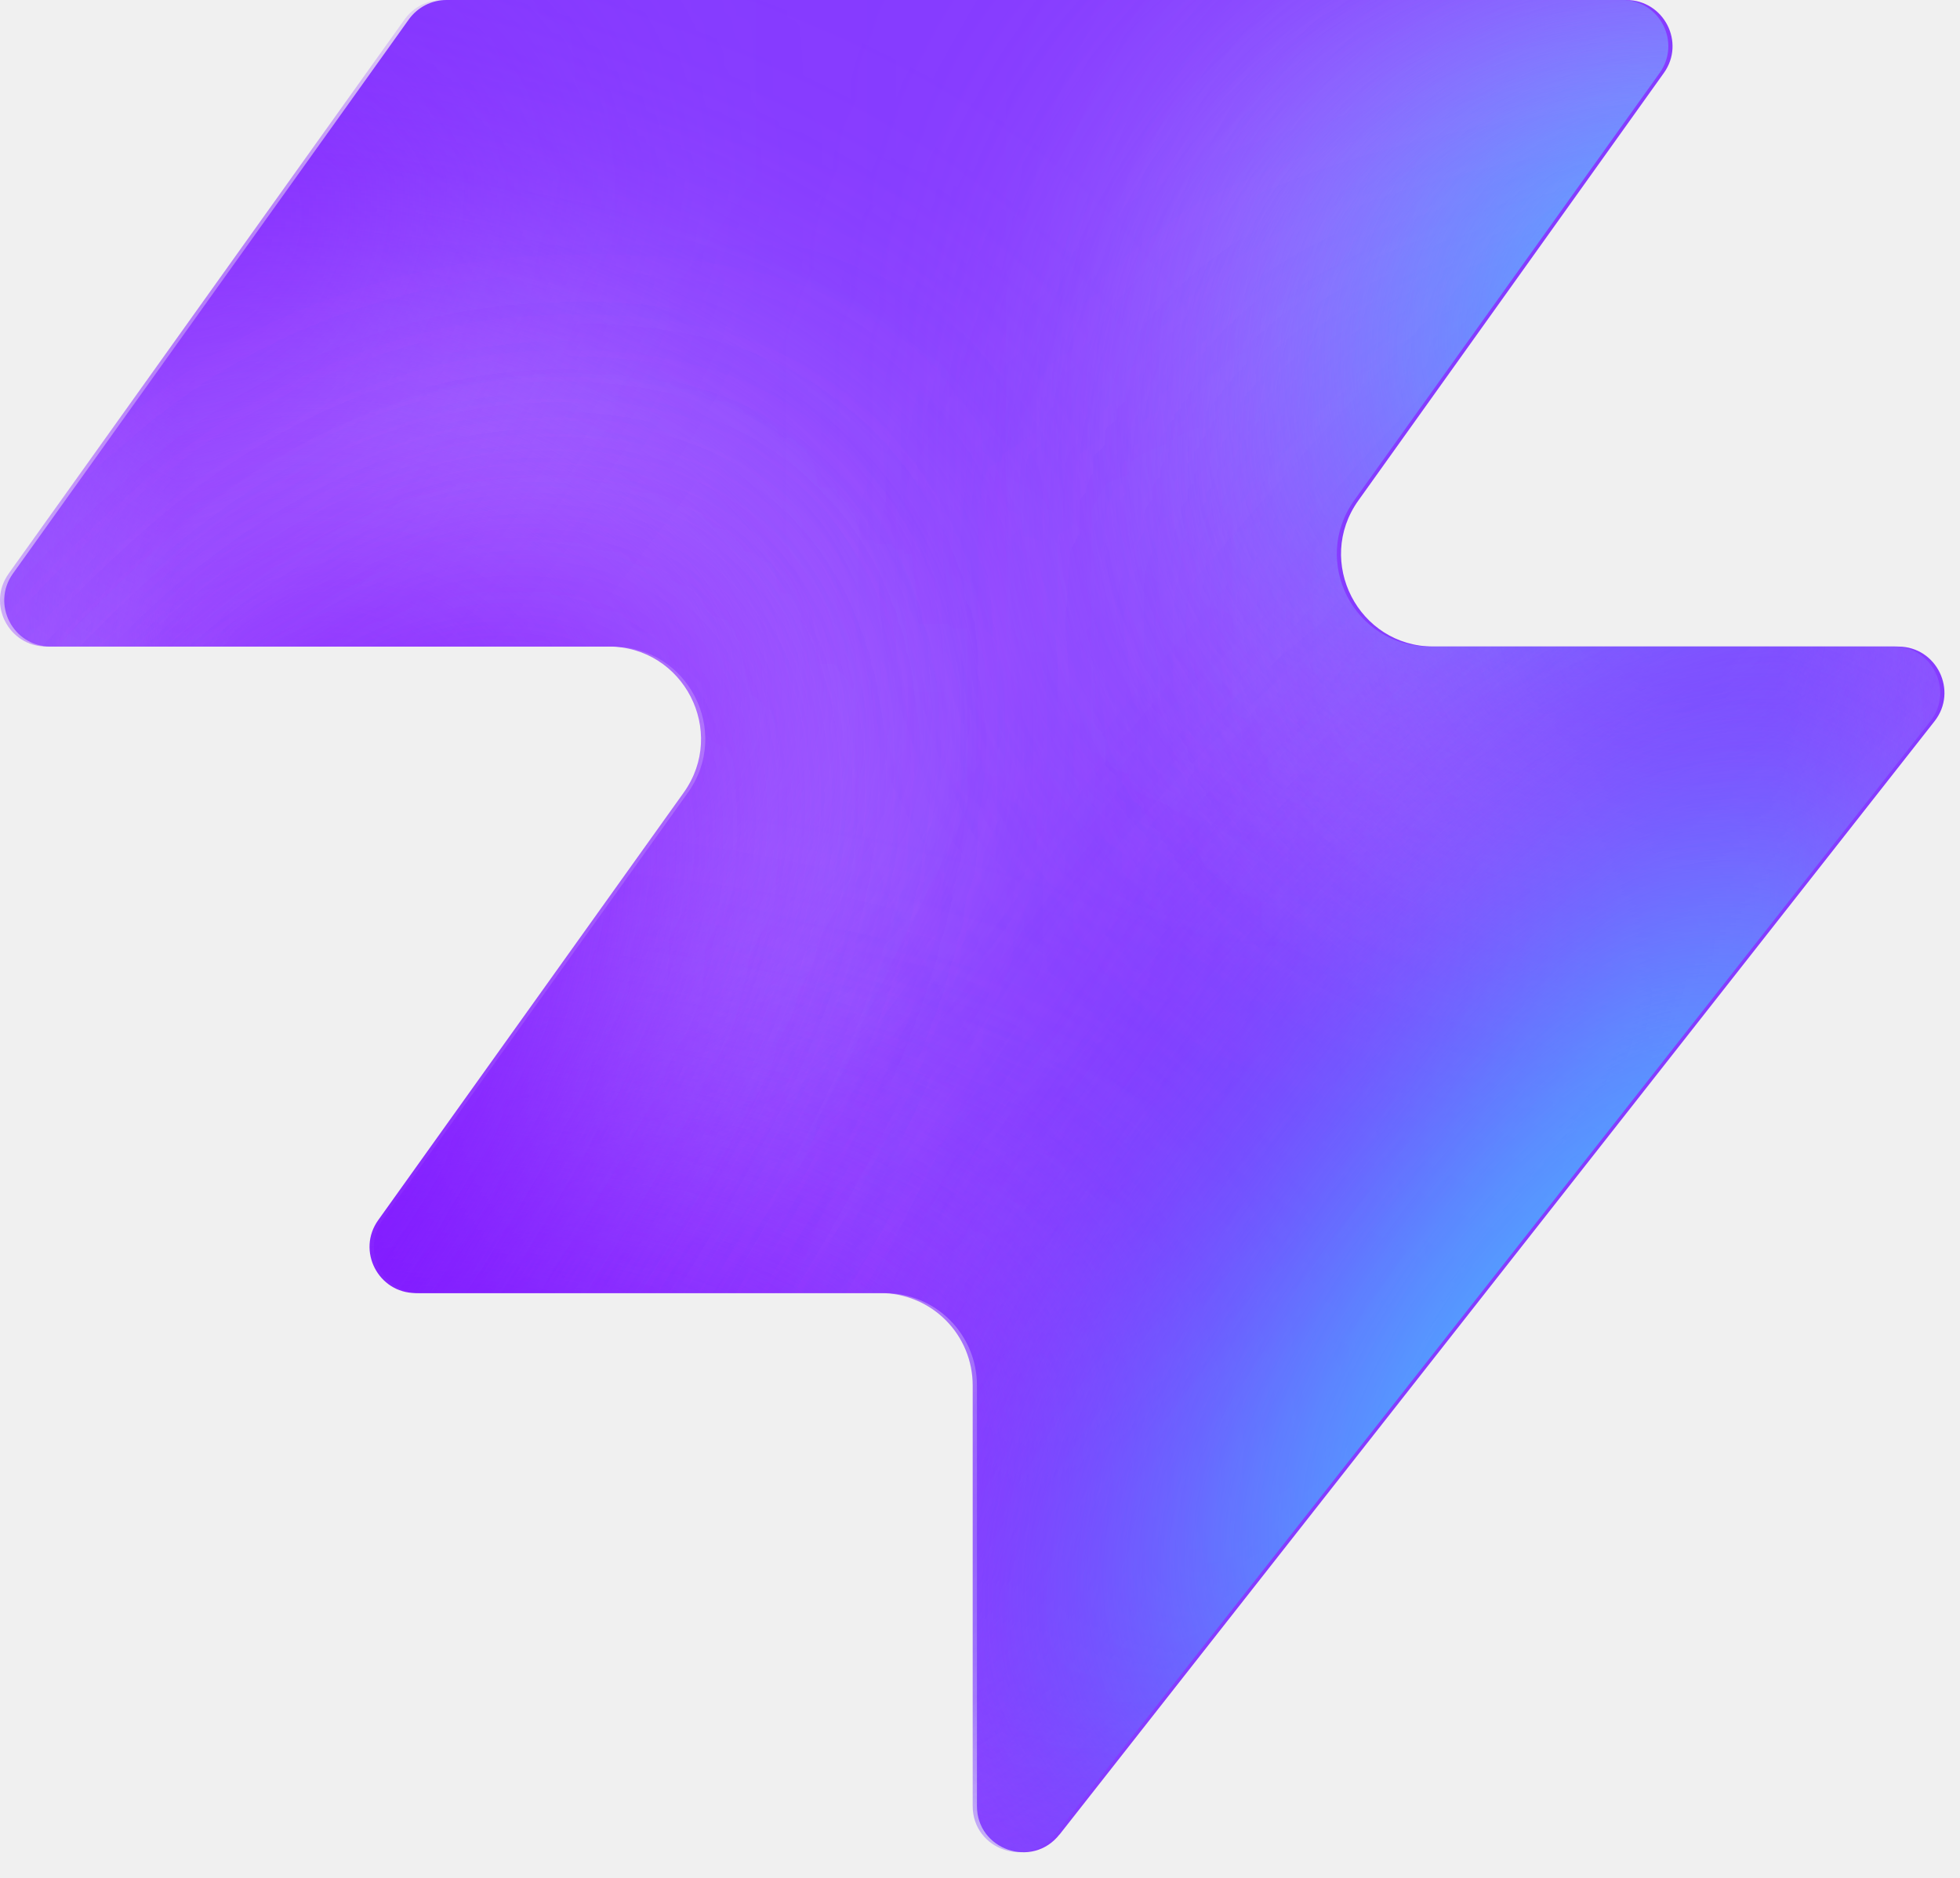
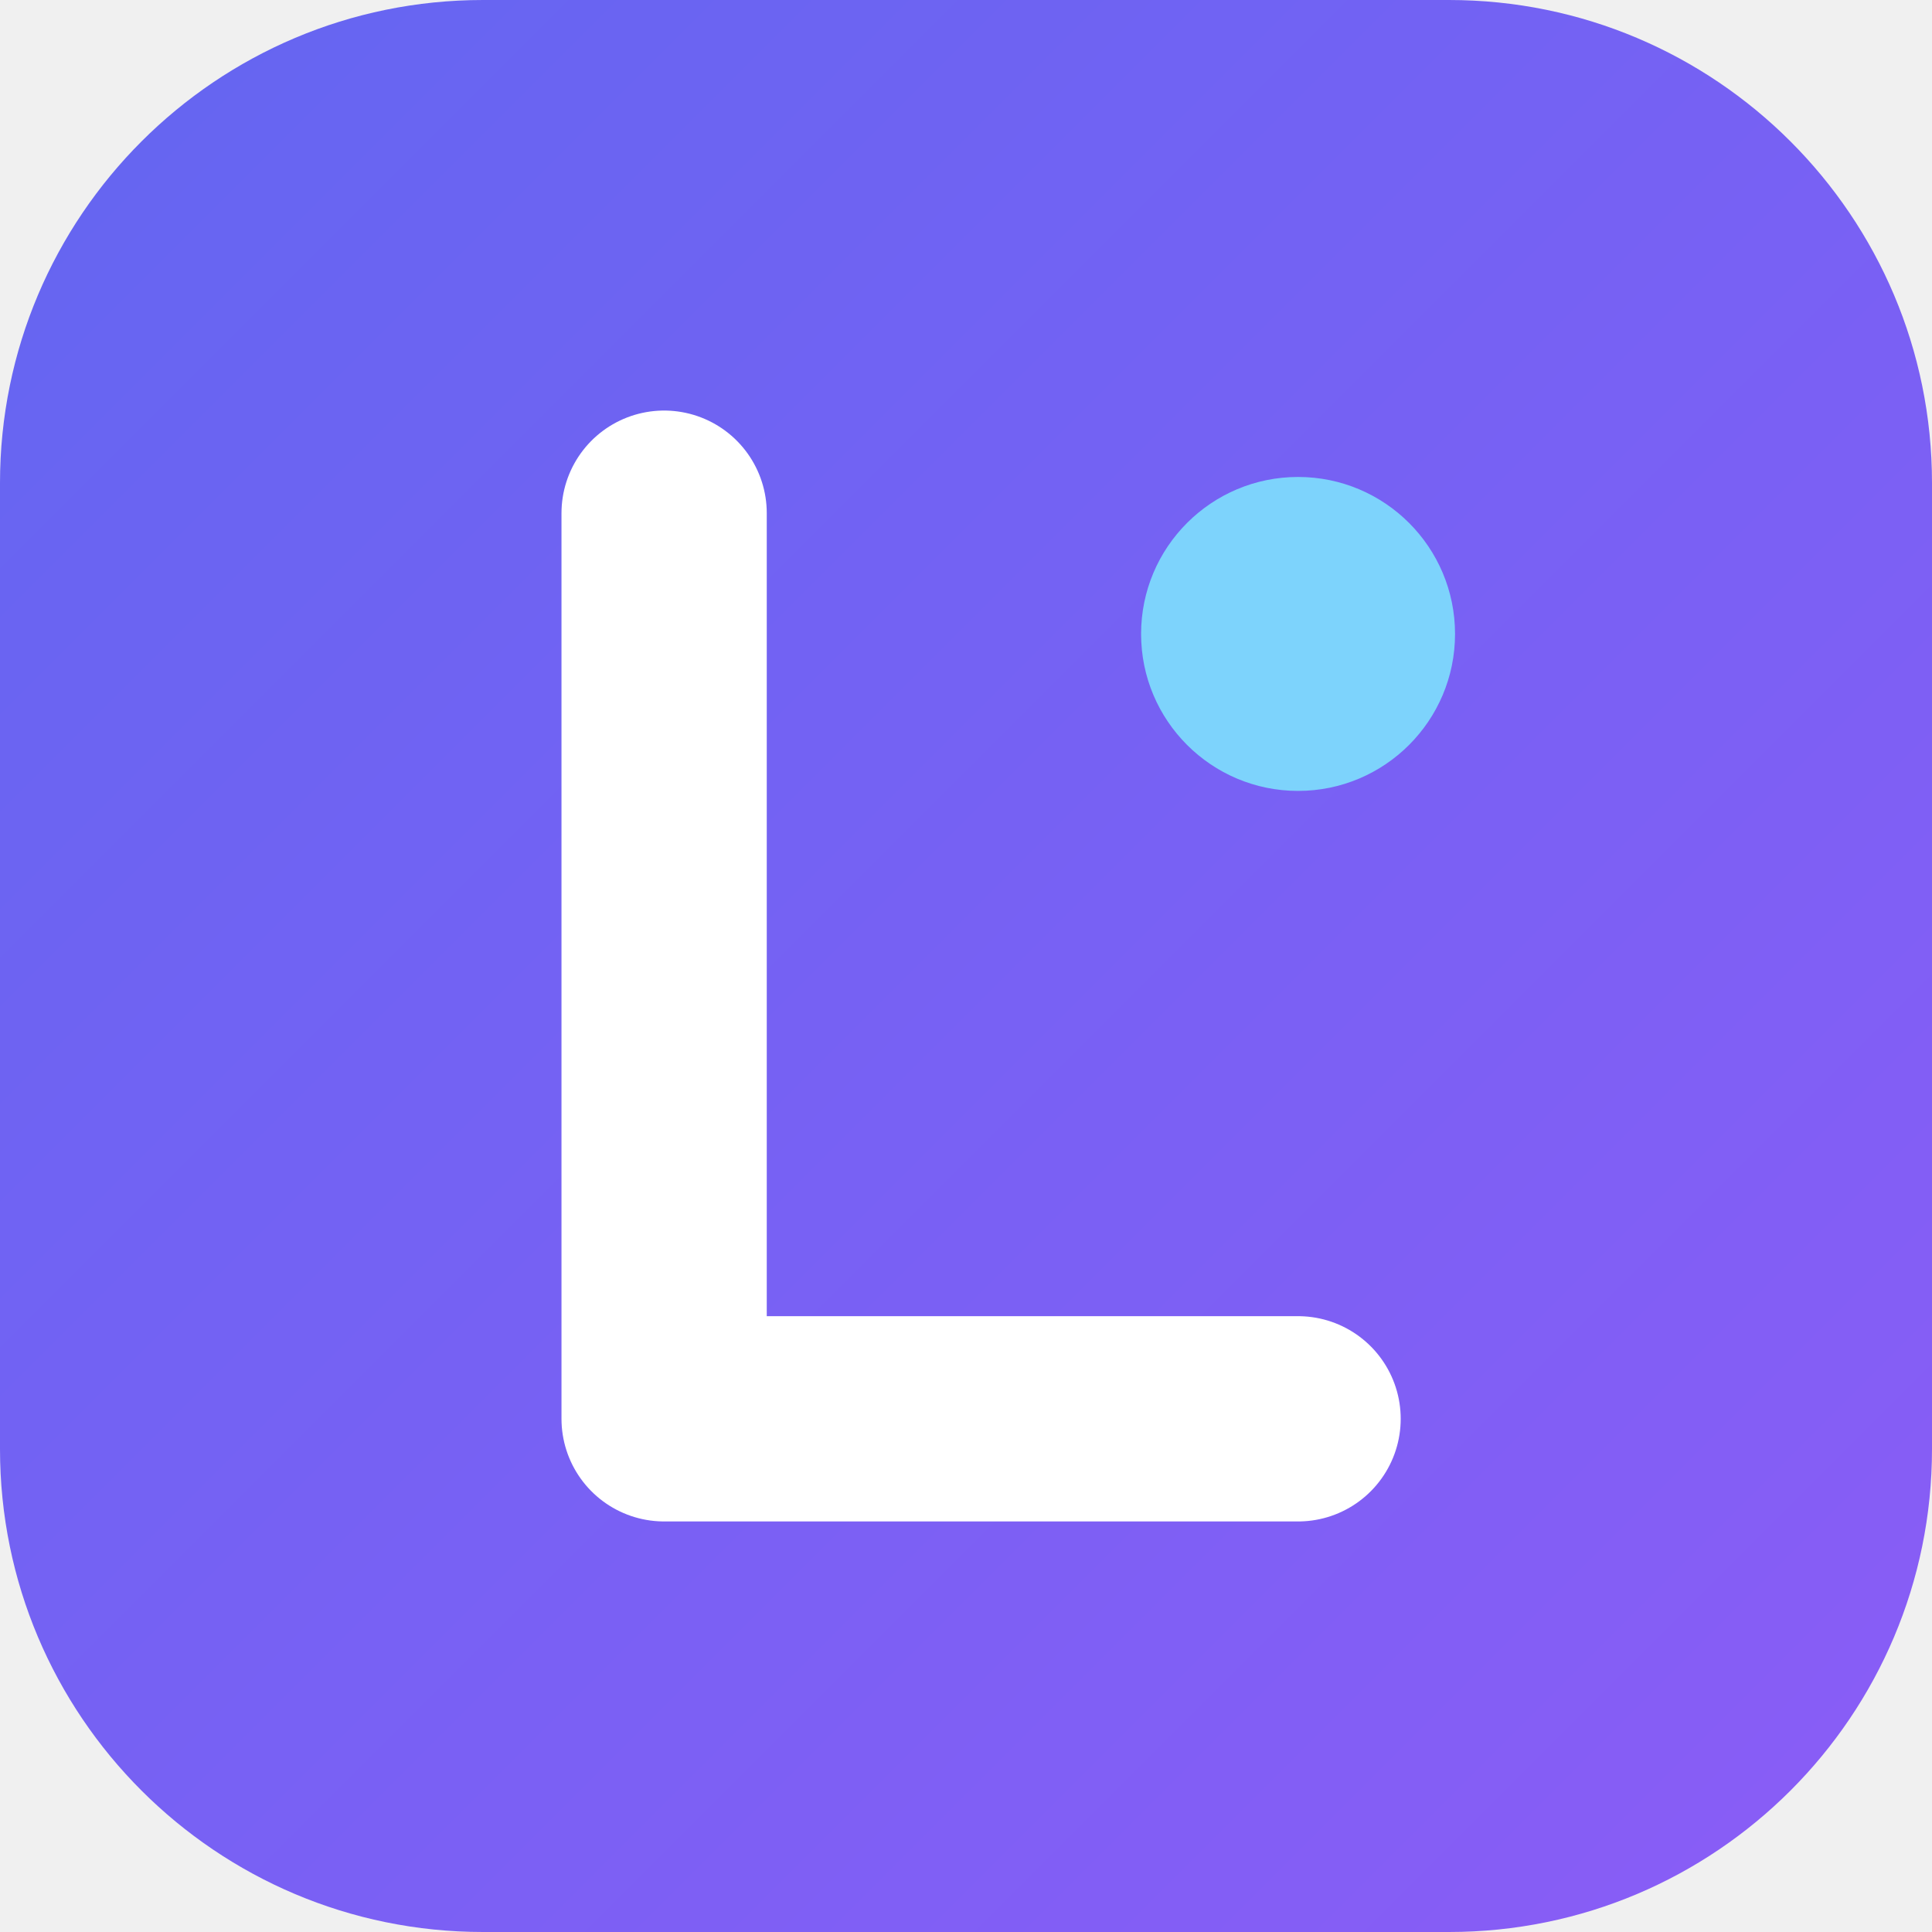
- <svg xmlns="http://www.w3.org/2000/svg" width="48" height="46" fill="none" viewBox="0 0 48 46">
-   <path fill="#863bff" d="M25.946 44.938c-.664.845-2.021.375-2.021-.698V33.937a2.26 2.26 0 0 0-2.262-2.262H10.287c-.92 0-1.456-1.04-.92-1.788l7.48-10.471c1.07-1.497 0-3.578-1.842-3.578H1.237c-.92 0-1.456-1.04-.92-1.788L10.013.474c.214-.297.556-.474.92-.474h28.894c.92 0 1.456 1.04.92 1.788l-7.48 10.471c-1.07 1.498 0 3.579 1.842 3.579h11.377c.943 0 1.473 1.088.89 1.83L25.947 44.94z" style="fill:#863bff;fill:color(display-p3 .525 .23 1);fill-opacity:1" />
-   <mask id="a" width="48" height="46" x="0" y="0" maskUnits="userSpaceOnUse" style="mask-type:alpha">
-     <path fill="#000" d="M25.842 44.938c-.664.844-2.021.375-2.021-.698V33.937a2.26 2.26 0 0 0-2.262-2.262H10.183c-.92 0-1.456-1.04-.92-1.788l7.48-10.471c1.07-1.498 0-3.579-1.842-3.579H1.133c-.92 0-1.456-1.04-.92-1.787L9.91.473c.214-.297.556-.474.92-.474h28.894c.92 0 1.456 1.04.92 1.788l-7.48 10.471c-1.07 1.498 0 3.578 1.842 3.578h11.377c.943 0 1.473 1.088.89 1.832L25.843 44.94z" style="fill:#000;fill-opacity:1" />
-   </mask>
-   <g mask="url(#a)">
-     <g filter="url(#b)">
-       <ellipse cx="5.508" cy="14.704" fill="#ede6ff" rx="5.508" ry="14.704" style="fill:#ede6ff;fill:color(display-p3 .927 .903 1);fill-opacity:1" transform="matrix(.00324 1 1 -.00324 -4.47 31.516)" />
-     </g>
-     <g filter="url(#c)">
-       <ellipse cx="10.399" cy="29.851" fill="#ede6ff" rx="10.399" ry="29.851" style="fill:#ede6ff;fill:color(display-p3 .927 .903 1);fill-opacity:1" transform="matrix(.00324 1 1 -.00324 -39.328 7.883)" />
-     </g>
-     <g filter="url(#d)">
-       <ellipse cx="5.508" cy="30.487" fill="#7e14ff" rx="5.508" ry="30.487" style="fill:#7e14ff;fill:color(display-p3 .492 .077 1);fill-opacity:1" transform="rotate(89.814 -25.913 -14.639)scale(1 -1)" />
-     </g>
-     <g filter="url(#e)">
-       <ellipse cx="5.508" cy="30.599" fill="#7e14ff" rx="5.508" ry="30.599" style="fill:#7e14ff;fill:color(display-p3 .492 .077 1);fill-opacity:1" transform="rotate(89.814 -32.644 -3.334)scale(1 -1)" />
-     </g>
-     <g filter="url(#f)">
-       <ellipse cx="5.508" cy="30.599" fill="#7e14ff" rx="5.508" ry="30.599" style="fill:#7e14ff;fill:color(display-p3 .492 .077 1);fill-opacity:1" transform="matrix(.00324 1 1 -.00324 -34.34 30.47)" />
-     </g>
-     <g filter="url(#g)">
-       <ellipse cx="14.072" cy="22.078" fill="#ede6ff" rx="14.072" ry="22.078" style="fill:#ede6ff;fill:color(display-p3 .927 .903 1);fill-opacity:1" transform="rotate(93.35 24.506 48.493)scale(-1 1)" />
-     </g>
-     <g filter="url(#h)">
-       <ellipse cx="3.47" cy="21.501" fill="#7e14ff" rx="3.47" ry="21.501" style="fill:#7e14ff;fill:color(display-p3 .492 .077 1);fill-opacity:1" transform="rotate(89.009 28.708 47.59)scale(-1 1)" />
-     </g>
-     <g filter="url(#i)">
-       <ellipse cx="3.47" cy="21.501" fill="#7e14ff" rx="3.47" ry="21.501" style="fill:#7e14ff;fill:color(display-p3 .492 .077 1);fill-opacity:1" transform="rotate(89.009 28.708 47.59)scale(-1 1)" />
-     </g>
-     <g filter="url(#j)">
-       <ellipse cx=".387" cy="8.972" fill="#7e14ff" rx="4.407" ry="29.108" style="fill:#7e14ff;fill:color(display-p3 .492 .077 1);fill-opacity:1" transform="rotate(39.51 .387 8.972)" />
-     </g>
-     <g filter="url(#k)">
-       <ellipse cx="47.523" cy="-6.092" fill="#7e14ff" rx="4.407" ry="29.108" style="fill:#7e14ff;fill:color(display-p3 .492 .077 1);fill-opacity:1" transform="rotate(37.892 47.523 -6.092)" />
-     </g>
-     <g filter="url(#l)">
-       <ellipse cx="41.412" cy="6.333" fill="#47bfff" rx="5.971" ry="9.665" style="fill:#47bfff;fill:color(display-p3 .28 .748 1);fill-opacity:1" transform="rotate(37.892 41.412 6.333)" />
-     </g>
-     <g filter="url(#m)">
-       <ellipse cx="-1.879" cy="38.332" fill="#7e14ff" rx="4.407" ry="29.108" style="fill:#7e14ff;fill:color(display-p3 .492 .077 1);fill-opacity:1" transform="rotate(37.892 -1.88 38.332)" />
-     </g>
-     <g filter="url(#n)">
-       <ellipse cx="-1.879" cy="38.332" fill="#7e14ff" rx="4.407" ry="29.108" style="fill:#7e14ff;fill:color(display-p3 .492 .077 1);fill-opacity:1" transform="rotate(37.892 -1.88 38.332)" />
-     </g>
-     <g filter="url(#o)">
-       <ellipse cx="35.651" cy="29.907" fill="#7e14ff" rx="4.407" ry="29.108" style="fill:#7e14ff;fill:color(display-p3 .492 .077 1);fill-opacity:1" transform="rotate(37.892 35.651 29.907)" />
-     </g>
-     <g filter="url(#p)">
-       <ellipse cx="38.418" cy="32.4" fill="#47bfff" rx="5.971" ry="15.297" style="fill:#47bfff;fill:color(display-p3 .28 .748 1);fill-opacity:1" transform="rotate(37.892 38.418 32.4)" />
-     </g>
-   </g>
+ <svg xmlns="http://www.w3.org/2000/svg" viewBox="0 0 32 32">
  <defs>
-     <filter id="b" width="60.045" height="41.654" x="-19.77" y="16.149" color-interpolation-filters="sRGB" filterUnits="userSpaceOnUse">
-       <feFlood flood-opacity="0" result="BackgroundImageFix" />
-       <feBlend in="SourceGraphic" in2="BackgroundImageFix" result="shape" />
-       <feGaussianBlur result="effect1_foregroundBlur_2002_17158" stdDeviation="7.659" />
-     </filter>
-     <filter id="c" width="90.34" height="51.437" x="-54.613" y="-7.533" color-interpolation-filters="sRGB" filterUnits="userSpaceOnUse">
-       <feFlood flood-opacity="0" result="BackgroundImageFix" />
-       <feBlend in="SourceGraphic" in2="BackgroundImageFix" result="shape" />
-       <feGaussianBlur result="effect1_foregroundBlur_2002_17158" stdDeviation="7.659" />
-     </filter>
-     <filter id="d" width="79.355" height="29.4" x="-49.64" y="2.03" color-interpolation-filters="sRGB" filterUnits="userSpaceOnUse">
-       <feFlood flood-opacity="0" result="BackgroundImageFix" />
-       <feBlend in="SourceGraphic" in2="BackgroundImageFix" result="shape" />
-       <feGaussianBlur result="effect1_foregroundBlur_2002_17158" stdDeviation="4.596" />
-     </filter>
-     <filter id="e" width="79.579" height="29.4" x="-45.045" y="20.029" color-interpolation-filters="sRGB" filterUnits="userSpaceOnUse">
-       <feFlood flood-opacity="0" result="BackgroundImageFix" />
-       <feBlend in="SourceGraphic" in2="BackgroundImageFix" result="shape" />
-       <feGaussianBlur result="effect1_foregroundBlur_2002_17158" stdDeviation="4.596" />
-     </filter>
-     <filter id="f" width="79.579" height="29.4" x="-43.513" y="21.178" color-interpolation-filters="sRGB" filterUnits="userSpaceOnUse">
-       <feFlood flood-opacity="0" result="BackgroundImageFix" />
-       <feBlend in="SourceGraphic" in2="BackgroundImageFix" result="shape" />
-       <feGaussianBlur result="effect1_foregroundBlur_2002_17158" stdDeviation="4.596" />
-     </filter>
-     <filter id="g" width="74.749" height="58.852" x="15.756" y="-17.901" color-interpolation-filters="sRGB" filterUnits="userSpaceOnUse">
-       <feFlood flood-opacity="0" result="BackgroundImageFix" />
-       <feBlend in="SourceGraphic" in2="BackgroundImageFix" result="shape" />
-       <feGaussianBlur result="effect1_foregroundBlur_2002_17158" stdDeviation="7.659" />
-     </filter>
-     <filter id="h" width="61.377" height="25.362" x="23.548" y="2.284" color-interpolation-filters="sRGB" filterUnits="userSpaceOnUse">
-       <feFlood flood-opacity="0" result="BackgroundImageFix" />
-       <feBlend in="SourceGraphic" in2="BackgroundImageFix" result="shape" />
-       <feGaussianBlur result="effect1_foregroundBlur_2002_17158" stdDeviation="4.596" />
-     </filter>
-     <filter id="i" width="61.377" height="25.362" x="23.548" y="2.284" color-interpolation-filters="sRGB" filterUnits="userSpaceOnUse">
-       <feFlood flood-opacity="0" result="BackgroundImageFix" />
-       <feBlend in="SourceGraphic" in2="BackgroundImageFix" result="shape" />
-       <feGaussianBlur result="effect1_foregroundBlur_2002_17158" stdDeviation="4.596" />
-     </filter>
-     <filter id="j" width="56.045" height="63.649" x="-27.636" y="-22.853" color-interpolation-filters="sRGB" filterUnits="userSpaceOnUse">
-       <feFlood flood-opacity="0" result="BackgroundImageFix" />
-       <feBlend in="SourceGraphic" in2="BackgroundImageFix" result="shape" />
-       <feGaussianBlur result="effect1_foregroundBlur_2002_17158" stdDeviation="4.596" />
-     </filter>
-     <filter id="k" width="54.814" height="64.646" x="20.116" y="-38.415" color-interpolation-filters="sRGB" filterUnits="userSpaceOnUse">
-       <feFlood flood-opacity="0" result="BackgroundImageFix" />
-       <feBlend in="SourceGraphic" in2="BackgroundImageFix" result="shape" />
-       <feGaussianBlur result="effect1_foregroundBlur_2002_17158" stdDeviation="4.596" />
-     </filter>
-     <filter id="l" width="33.541" height="35.313" x="24.641" y="-11.323" color-interpolation-filters="sRGB" filterUnits="userSpaceOnUse">
-       <feFlood flood-opacity="0" result="BackgroundImageFix" />
-       <feBlend in="SourceGraphic" in2="BackgroundImageFix" result="shape" />
-       <feGaussianBlur result="effect1_foregroundBlur_2002_17158" stdDeviation="4.596" />
-     </filter>
-     <filter id="m" width="54.814" height="64.646" x="-29.286" y="6.009" color-interpolation-filters="sRGB" filterUnits="userSpaceOnUse">
-       <feFlood flood-opacity="0" result="BackgroundImageFix" />
-       <feBlend in="SourceGraphic" in2="BackgroundImageFix" result="shape" />
-       <feGaussianBlur result="effect1_foregroundBlur_2002_17158" stdDeviation="4.596" />
-     </filter>
-     <filter id="n" width="54.814" height="64.646" x="-29.286" y="6.009" color-interpolation-filters="sRGB" filterUnits="userSpaceOnUse">
-       <feFlood flood-opacity="0" result="BackgroundImageFix" />
-       <feBlend in="SourceGraphic" in2="BackgroundImageFix" result="shape" />
-       <feGaussianBlur result="effect1_foregroundBlur_2002_17158" stdDeviation="4.596" />
-     </filter>
-     <filter id="o" width="54.814" height="64.646" x="8.244" y="-2.416" color-interpolation-filters="sRGB" filterUnits="userSpaceOnUse">
-       <feFlood flood-opacity="0" result="BackgroundImageFix" />
-       <feBlend in="SourceGraphic" in2="BackgroundImageFix" result="shape" />
-       <feGaussianBlur result="effect1_foregroundBlur_2002_17158" stdDeviation="4.596" />
-     </filter>
-     <filter id="p" width="39.409" height="43.623" x="18.713" y="10.588" color-interpolation-filters="sRGB" filterUnits="userSpaceOnUse">
-       <feFlood flood-opacity="0" result="BackgroundImageFix" />
-       <feBlend in="SourceGraphic" in2="BackgroundImageFix" result="shape" />
-       <feGaussianBlur result="effect1_foregroundBlur_2002_17158" stdDeviation="4.596" />
-     </filter>
+     <linearGradient id="g" x1="0" y1="0" x2="1" y2="1">
+       <stop offset="0" stop-color="#6366f1" />
+       <stop offset="1" stop-color="#8b5cf6" />
+     </linearGradient>
  </defs>
+   <rect width="32" height="32" rx="8" fill="url(#g)" />
+   <path d="M11 8.5v15h10.5" fill="none" stroke="#fff" stroke-width="3.4" stroke-linecap="round" stroke-linejoin="round" />
+   <circle cx="21.5" cy="10.5" r="2.6" fill="#7dd3fc" />
</svg>
